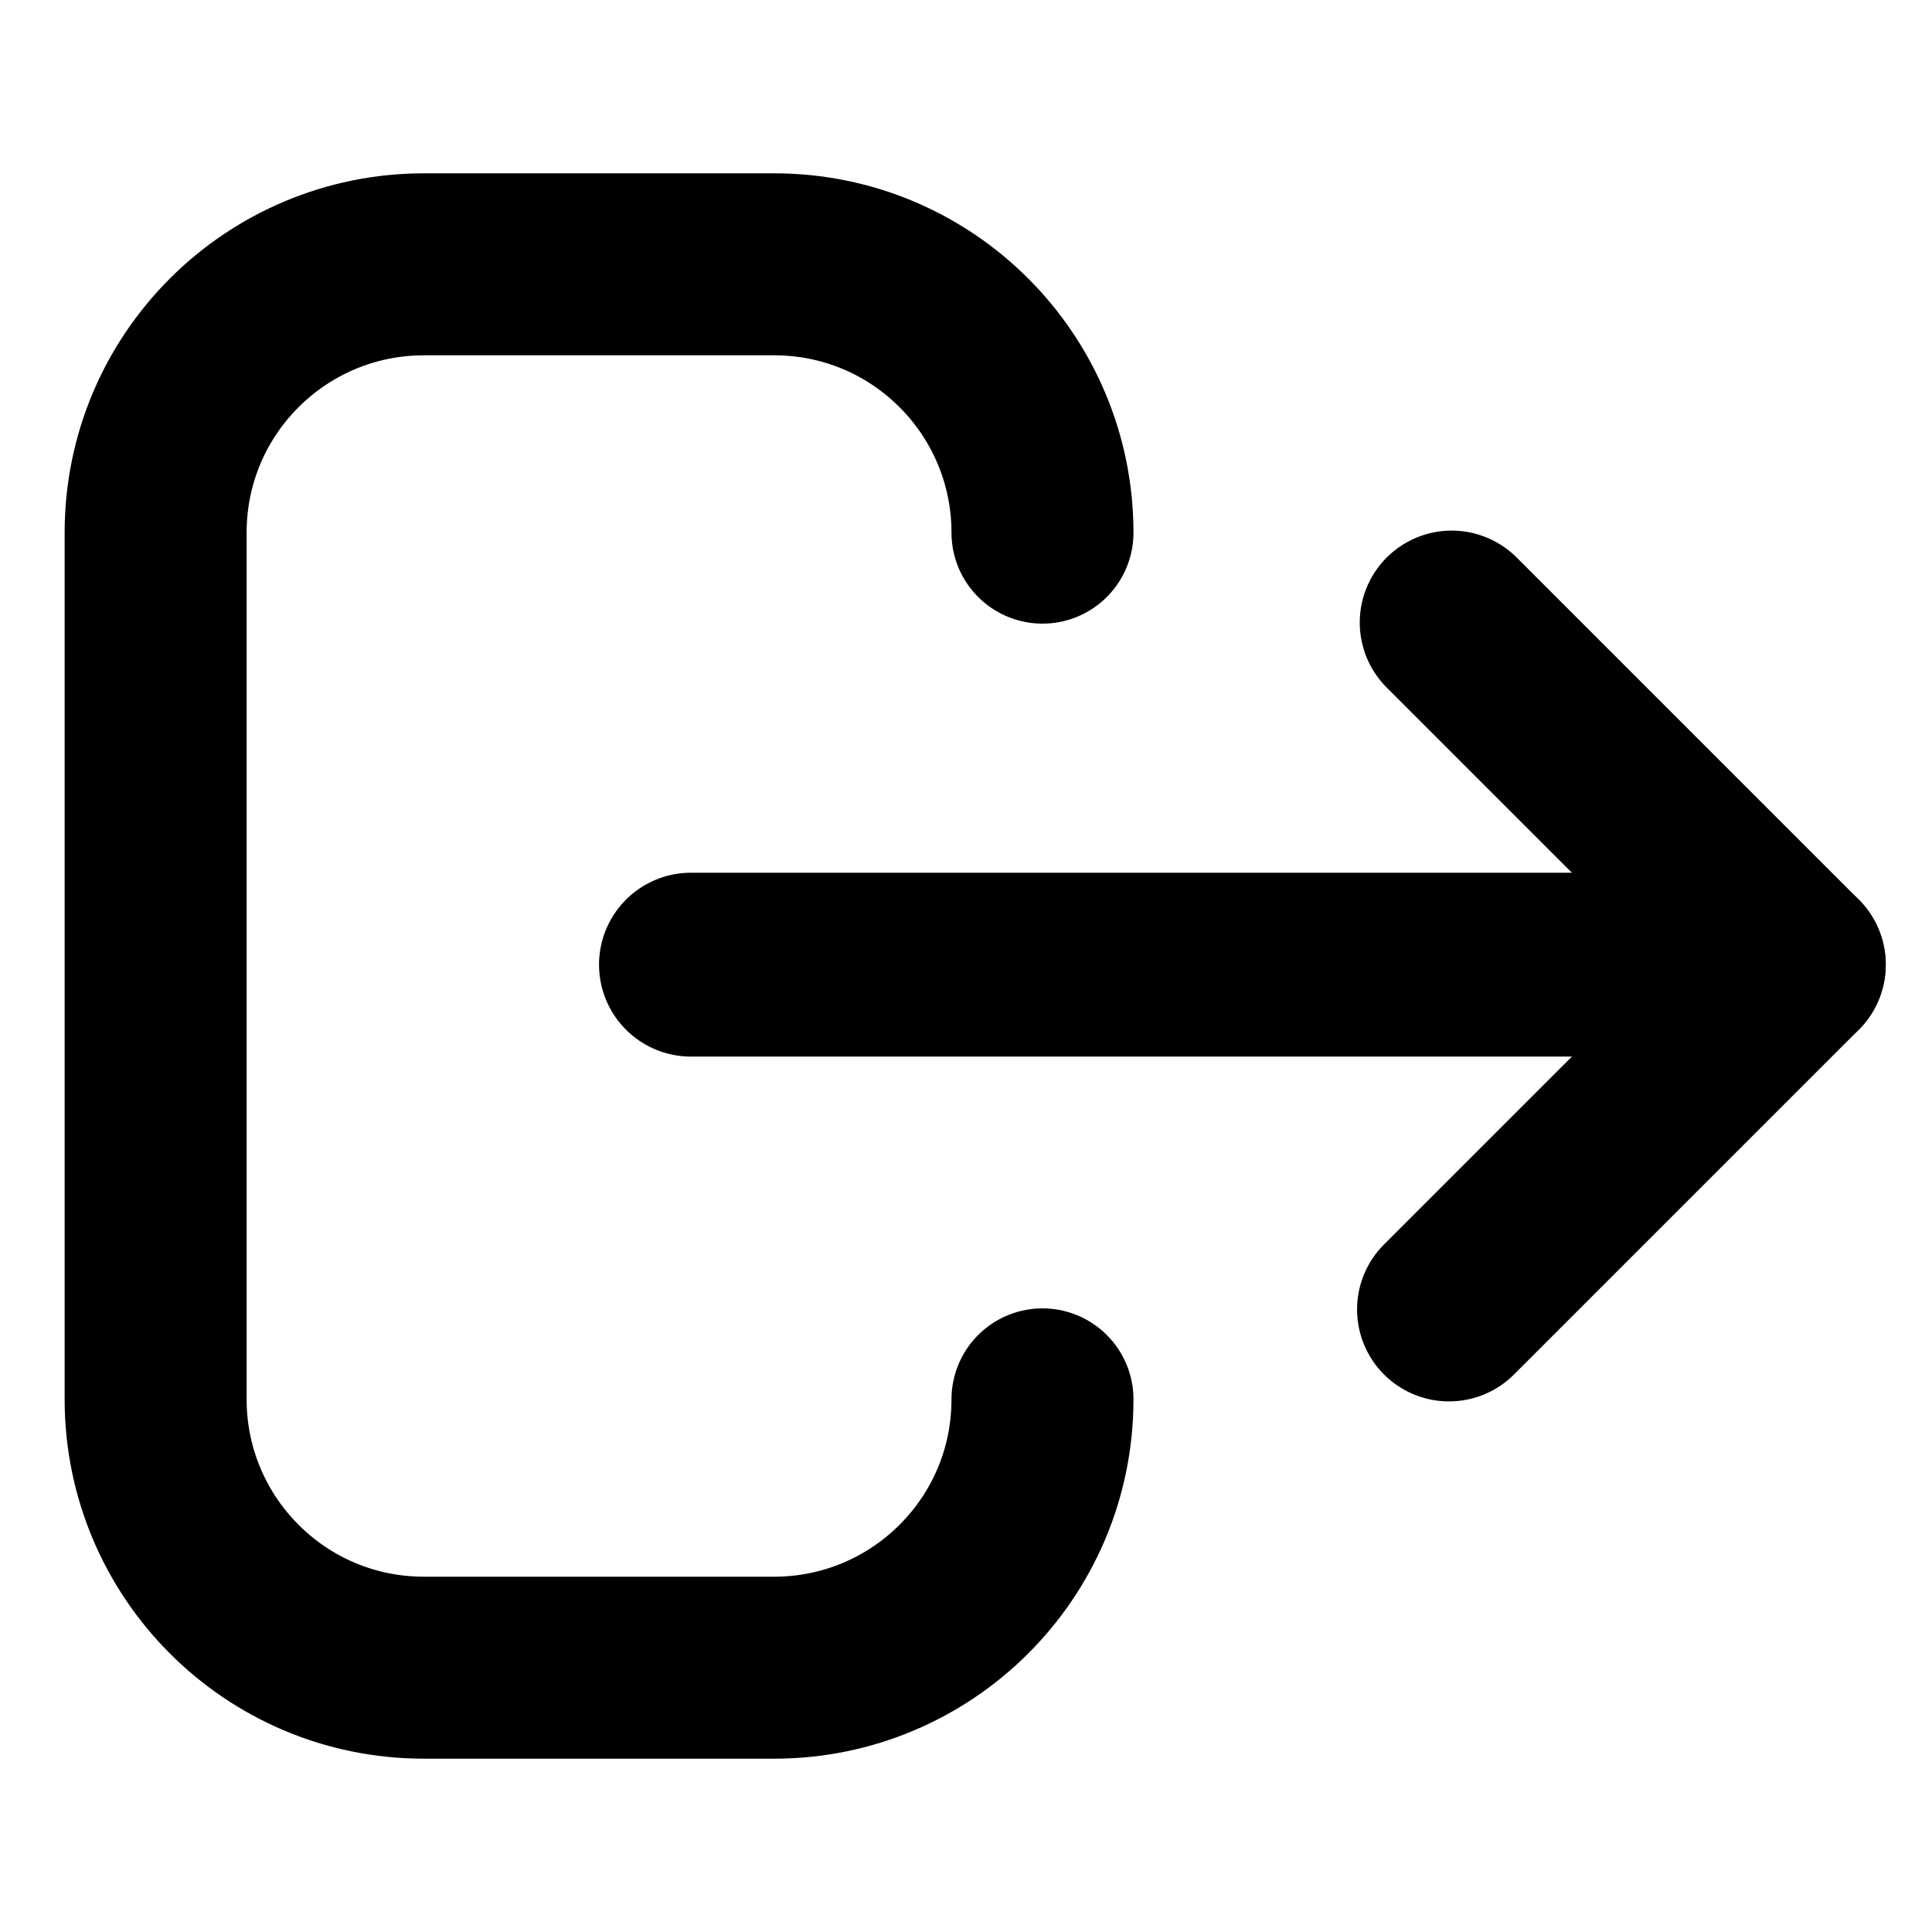
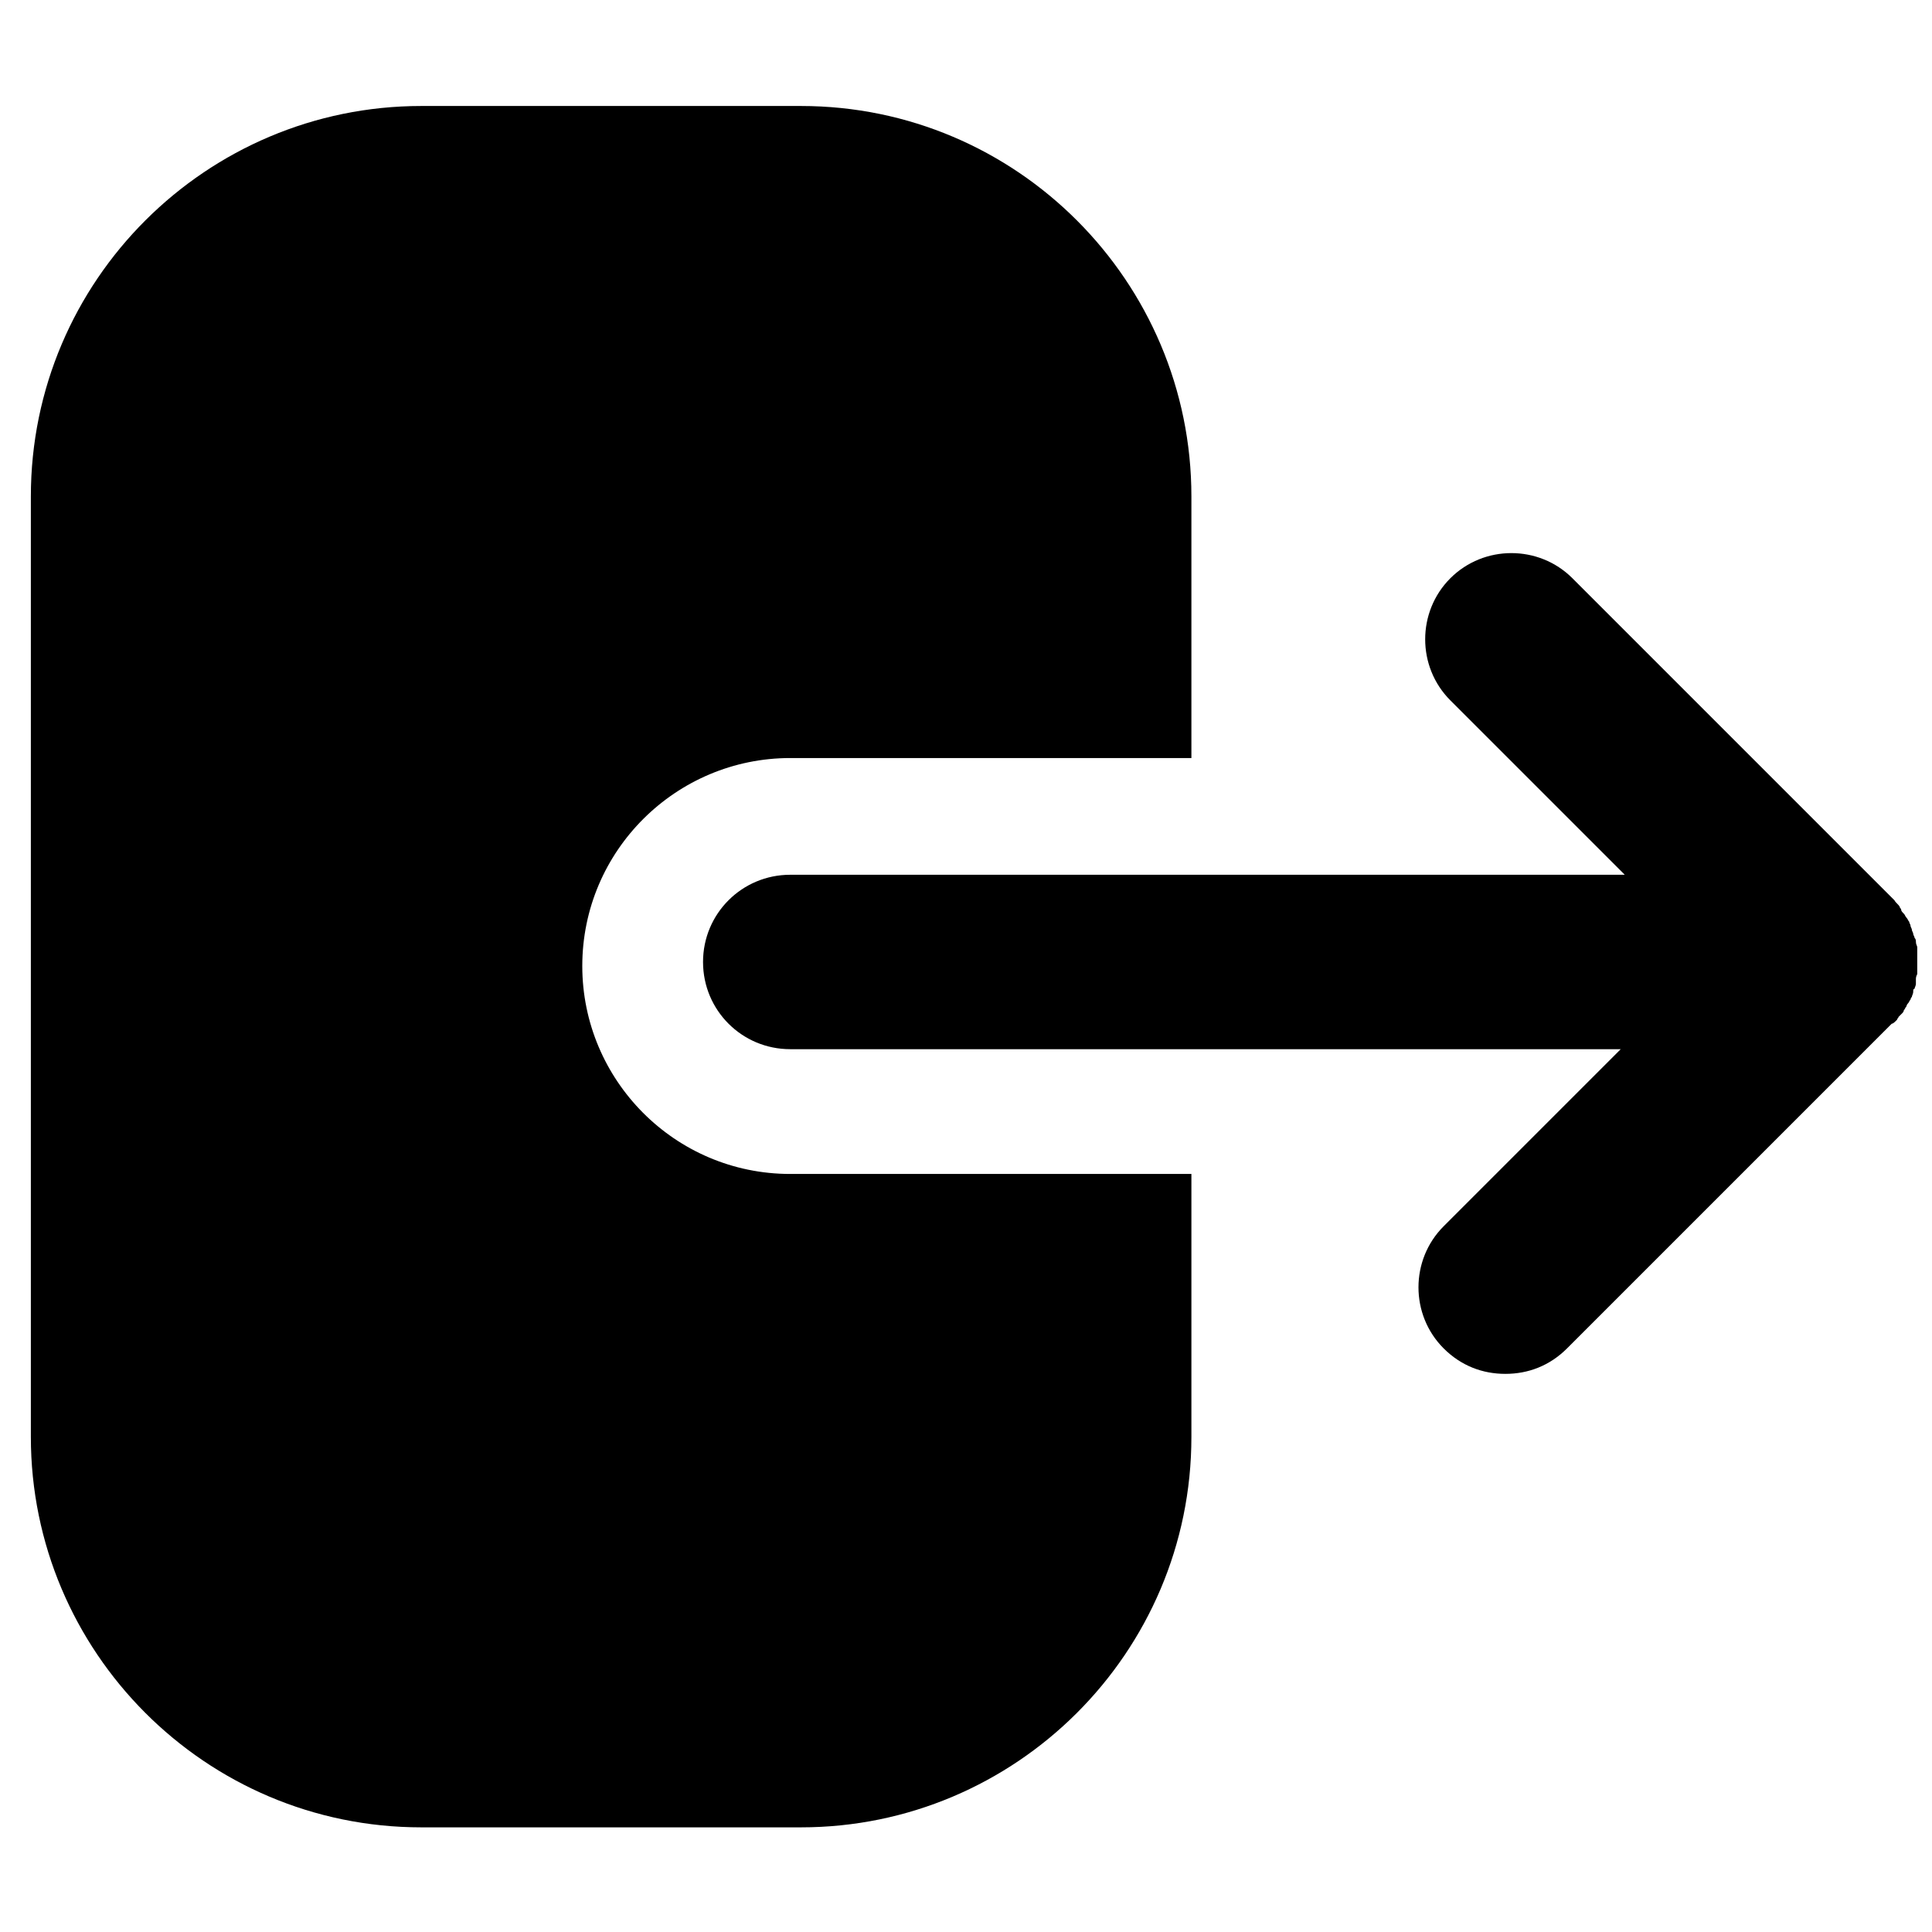
<svg xmlns="http://www.w3.org/2000/svg" version="1.1" id="Layer_1" x="0px" y="0px" viewBox="0 0 144 144" style="enable-background:new 0 0 144 144;" xml:space="preserve">
-   <style type="text/css">
- 	.st0{fill:none;stroke:#000000;stroke-width:13.564;stroke-linecap:round;stroke-miterlimit:10;}
- 	.st1{fill:none;stroke:#000000;stroke-width:13.704;stroke-linecap:round;stroke-miterlimit:10;}
- 	.st2{fill:none;stroke:#000000;stroke-width:13.704;stroke-linecap:round;stroke-linejoin:round;stroke-miterlimit:10;}
- </style>
-   <path class="st0" d="M77.7,104.3c0,11.1-9,20-20,20H31.6c-11.1,0-20-9-20-20V39.7c0-11.1,9-20,20-20h26.1c11.1,0,20,9,20,20" />
-   <line class="st1" x1="51.5" y1="71.9" x2="133.7" y2="71.9" />
-   <polyline class="st2" points="108.2,46.4 133.7,71.9 108,97.6 " />
+   <path d="M58.9,87.5c-8.6,0-15.5-7-15.5-15.5c0-8.6,7-15.5,15.5-15.5h29.9V37c0-16-13-29.1-29.1-29.1H31.4c-16,0-29.1,13-29.1,29.1  v70.1c0,16,13,29.1,29.1,29.1h28.3c16,0,29.1-13,29.1-29.1V87.5H58.9z" />
+   <path d="M141.4,76c0-0.1,0.1-0.1,0.1-0.2c0.1-0.1,0.2-0.2,0.3-0.3c0.1-0.1,0.1-0.2,0.1-0.2c0.1-0.1,0.1-0.2,0.2-0.3  c0-0.1,0.1-0.2,0.1-0.2c0.1-0.1,0.1-0.2,0.2-0.3c0-0.1,0.1-0.2,0.1-0.2c0-0.1,0.1-0.2,0.1-0.4c0-0.1,0-0.2,0.1-0.2  c0-0.1,0.1-0.2,0.1-0.4c0-0.1,0-0.2,0-0.3c0-0.1,0-0.2,0.1-0.4c0-0.2,0-0.3,0-0.5c0-0.1,0-0.1,0-0.2c0-0.1,0-0.1,0-0.2  c0-0.2,0-0.3,0-0.5c0-0.1,0-0.2,0-0.3c0-0.1,0-0.2,0-0.3c0-0.1-0.1-0.2-0.1-0.4c0-0.1,0-0.2-0.1-0.3c0-0.1-0.1-0.2-0.1-0.3  c0-0.1-0.1-0.2-0.1-0.3c0-0.1-0.1-0.2-0.1-0.3c0-0.1-0.1-0.2-0.1-0.3c-0.1-0.1-0.1-0.2-0.2-0.3c-0.1-0.1-0.1-0.2-0.2-0.3  c-0.1-0.1-0.2-0.2-0.2-0.3c0-0.1-0.1-0.1-0.1-0.2c-0.1-0.2-0.3-0.3-0.4-0.5l-24-24c-2.5-2.5-6.6-2.5-9.1,0c-2.5,2.5-2.5,6.6,0,9.1  l13,13H58.9c-3.6,0-6.5,2.9-6.5,6.5c0,3.6,2.9,6.5,6.5,6.5h61.9l-13.2,13.2c-2.5,2.5-2.5,6.6,0,9.1c1.3,1.3,2.9,1.9,4.6,1.9  s3.3-0.6,4.6-1.9l24.2-24.2C141.1,76.3,141.2,76.2,141.4,76z" />
</svg>
